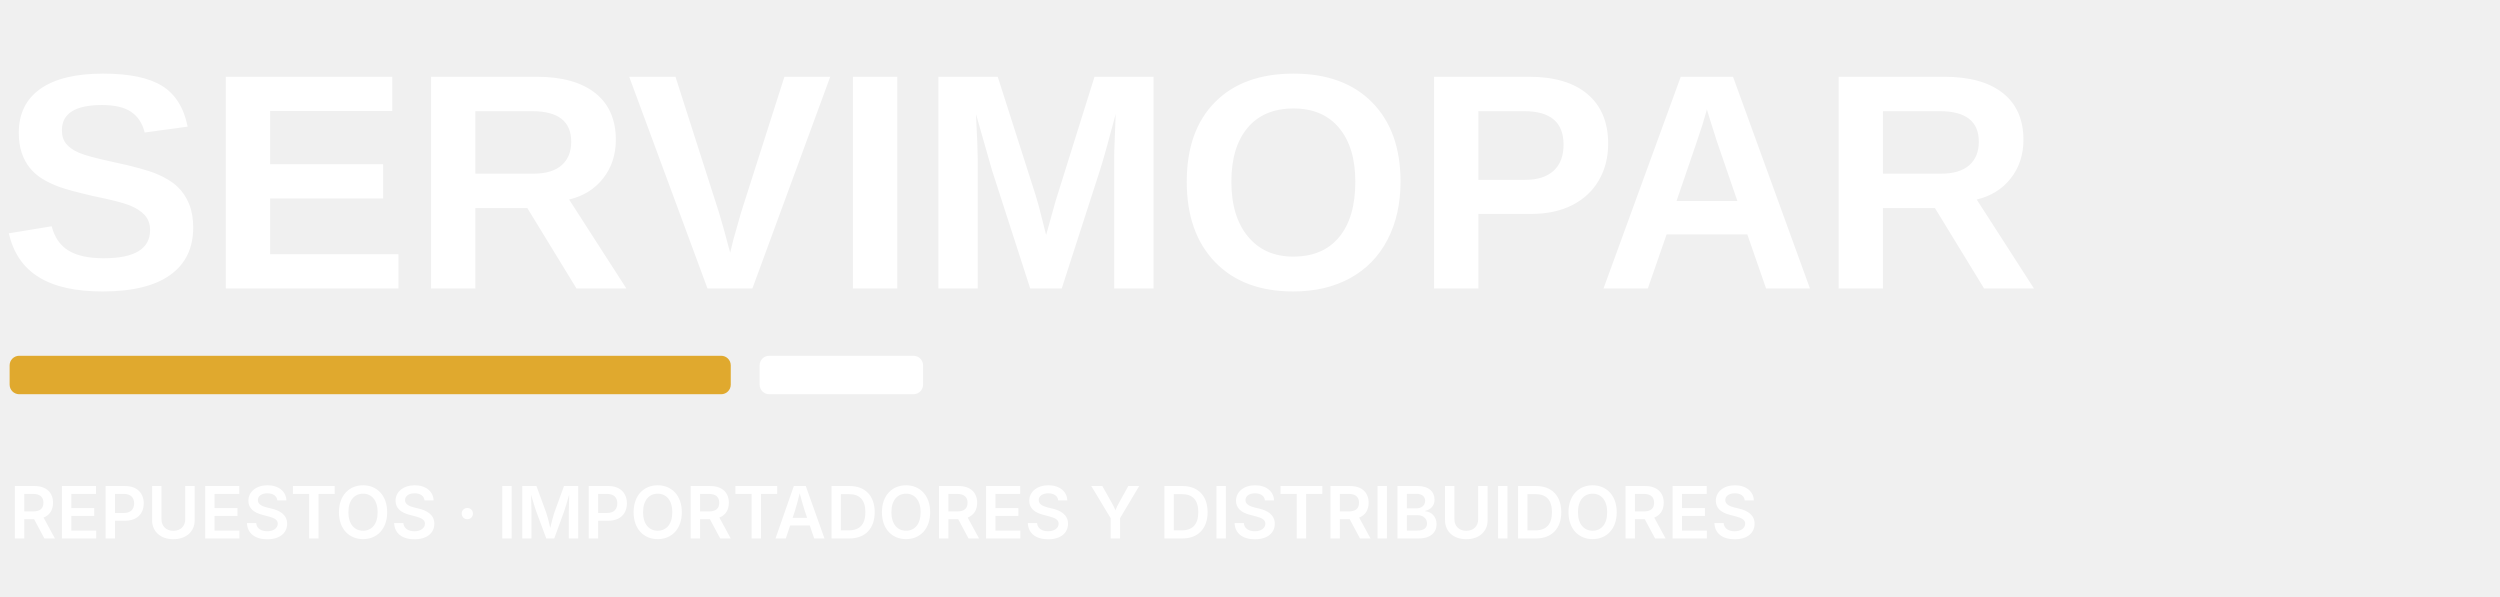
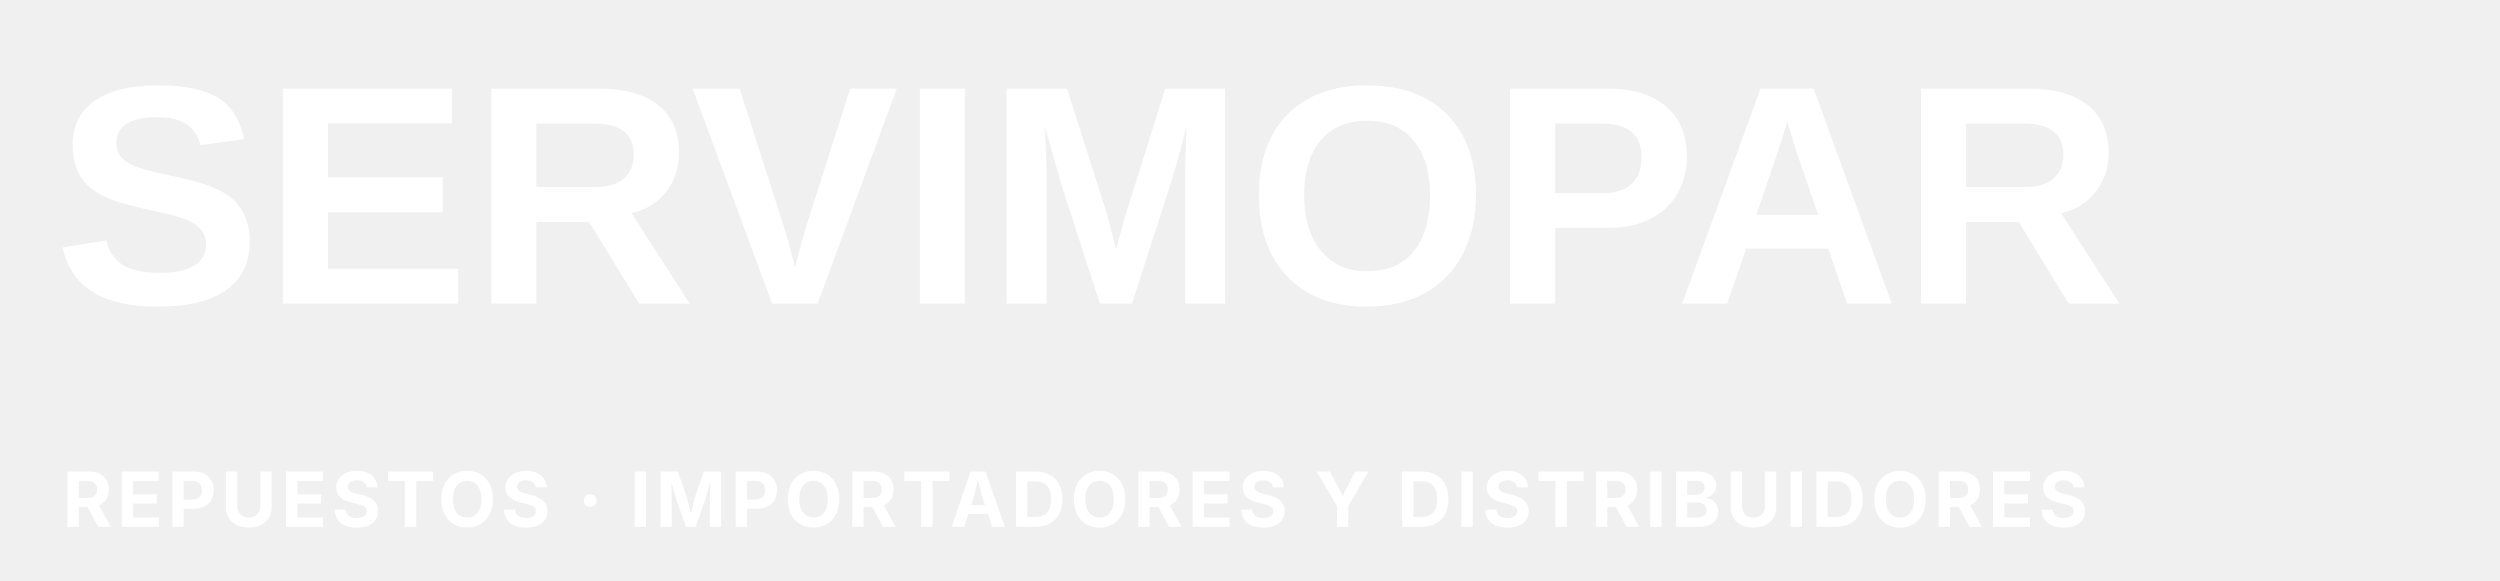
- <svg xmlns="http://www.w3.org/2000/svg" viewBox="0 0 520 124" width="520" height="124" role="img" aria-labelledby="t">
-   <text x="0" y="60" textLength="516" lengthAdjust="spacingAndGlyphs" font-family="Montserrat, 'Arial Black', Arial, sans-serif" font-weight="800" font-size="64" fill="#FFFFFF">SERVIMOPAR</text>
-   <rect x="2" y="74" width="150" height="8" rx="2" fill="#E0A92E" />
-   <rect x="158" y="74" width="34" height="8" rx="2" fill="#FFFFFF" />
-   <text x="2" y="112" textLength="512" lengthAdjust="spacingAndGlyphs" font-family="Inter, Arial, sans-serif" font-weight="600" font-size="15" fill="#FFFFFF">REPUESTOS · IMPORTADORES Y DISTRIBUIDORES</text>
+ <svg xmlns="http://www.w3.org/2000/svg" viewBox="0 0 560 130" width="560" height="130" role="img" aria-labelledby="t">
+   <text x="12" y="68" textLength="540" lengthAdjust="spacingAndGlyphs" font-family="Montserrat, 'Arial Black', Arial, sans-serif" font-weight="800" font-size="70" fill="#FFFFFF">SERVIMOPAR</text>
+   <text x="14" y="118" textLength="536" lengthAdjust="spacingAndGlyphs" font-family="Inter, Arial, sans-serif" font-weight="700" font-size="17" letter-spacing="1" fill="#FFFFFF">REPUESTOS · IMPORTADORES Y DISTRIBUIDORES</text>
</svg>
